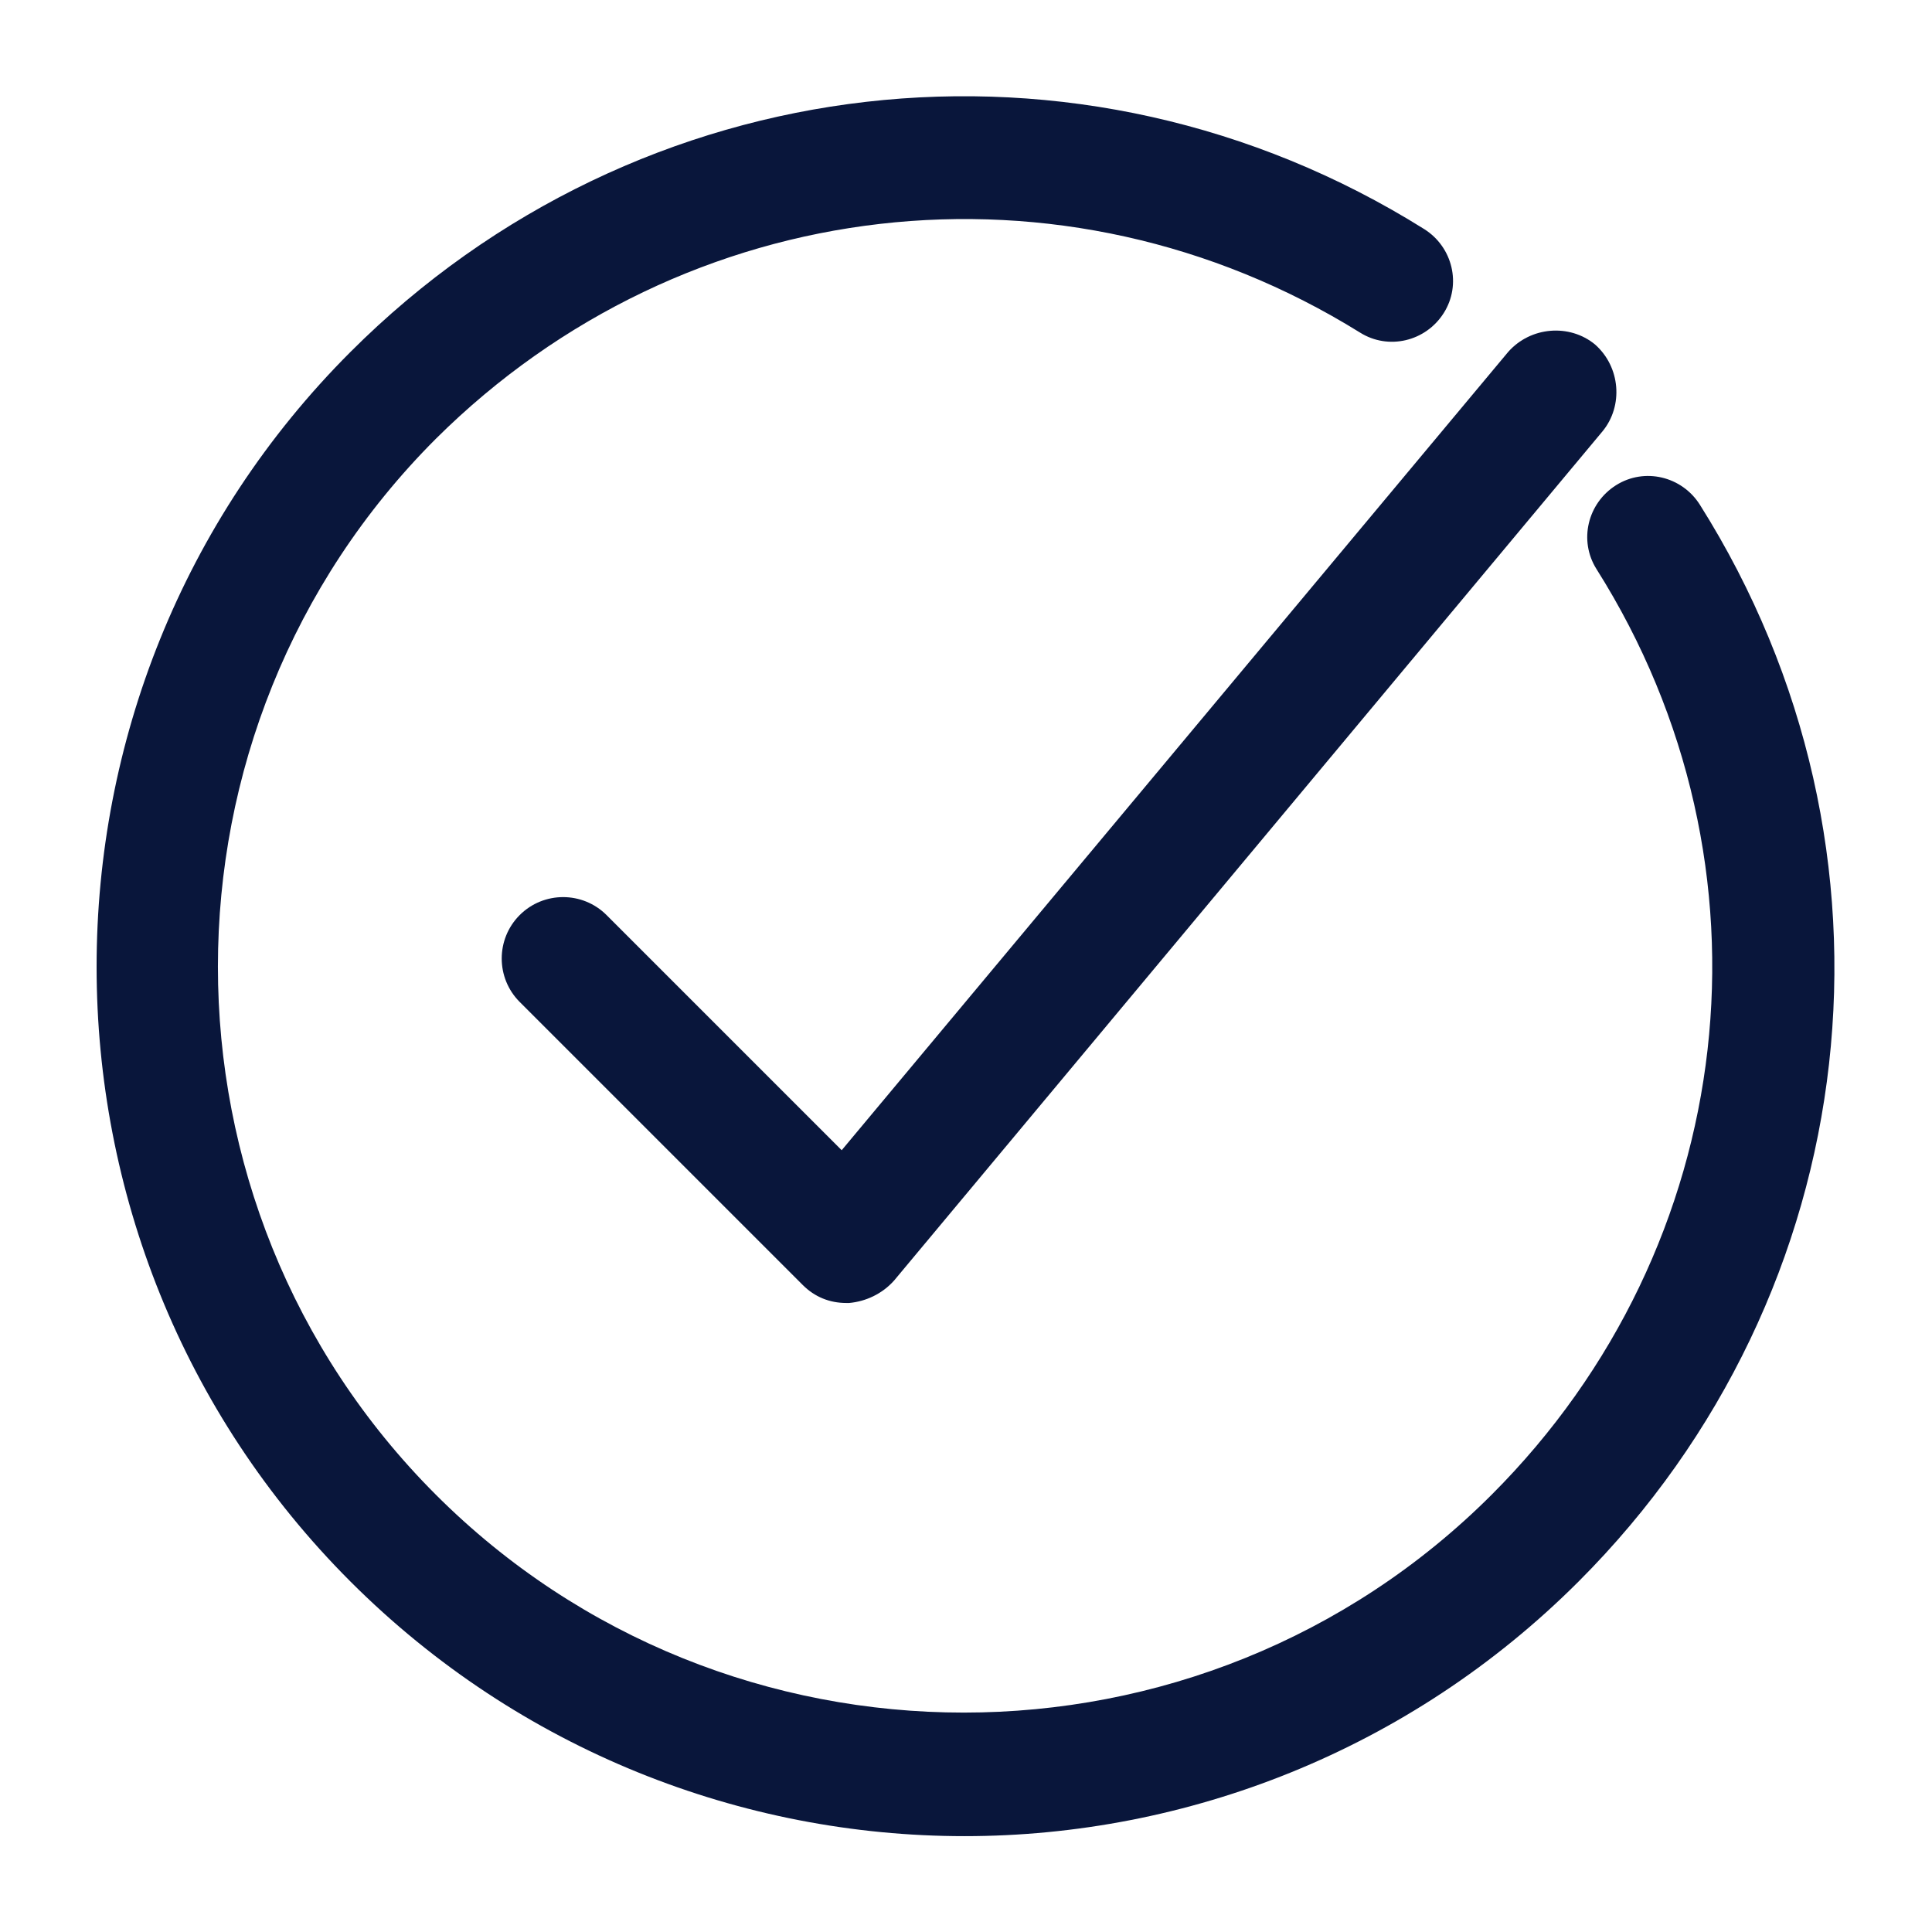
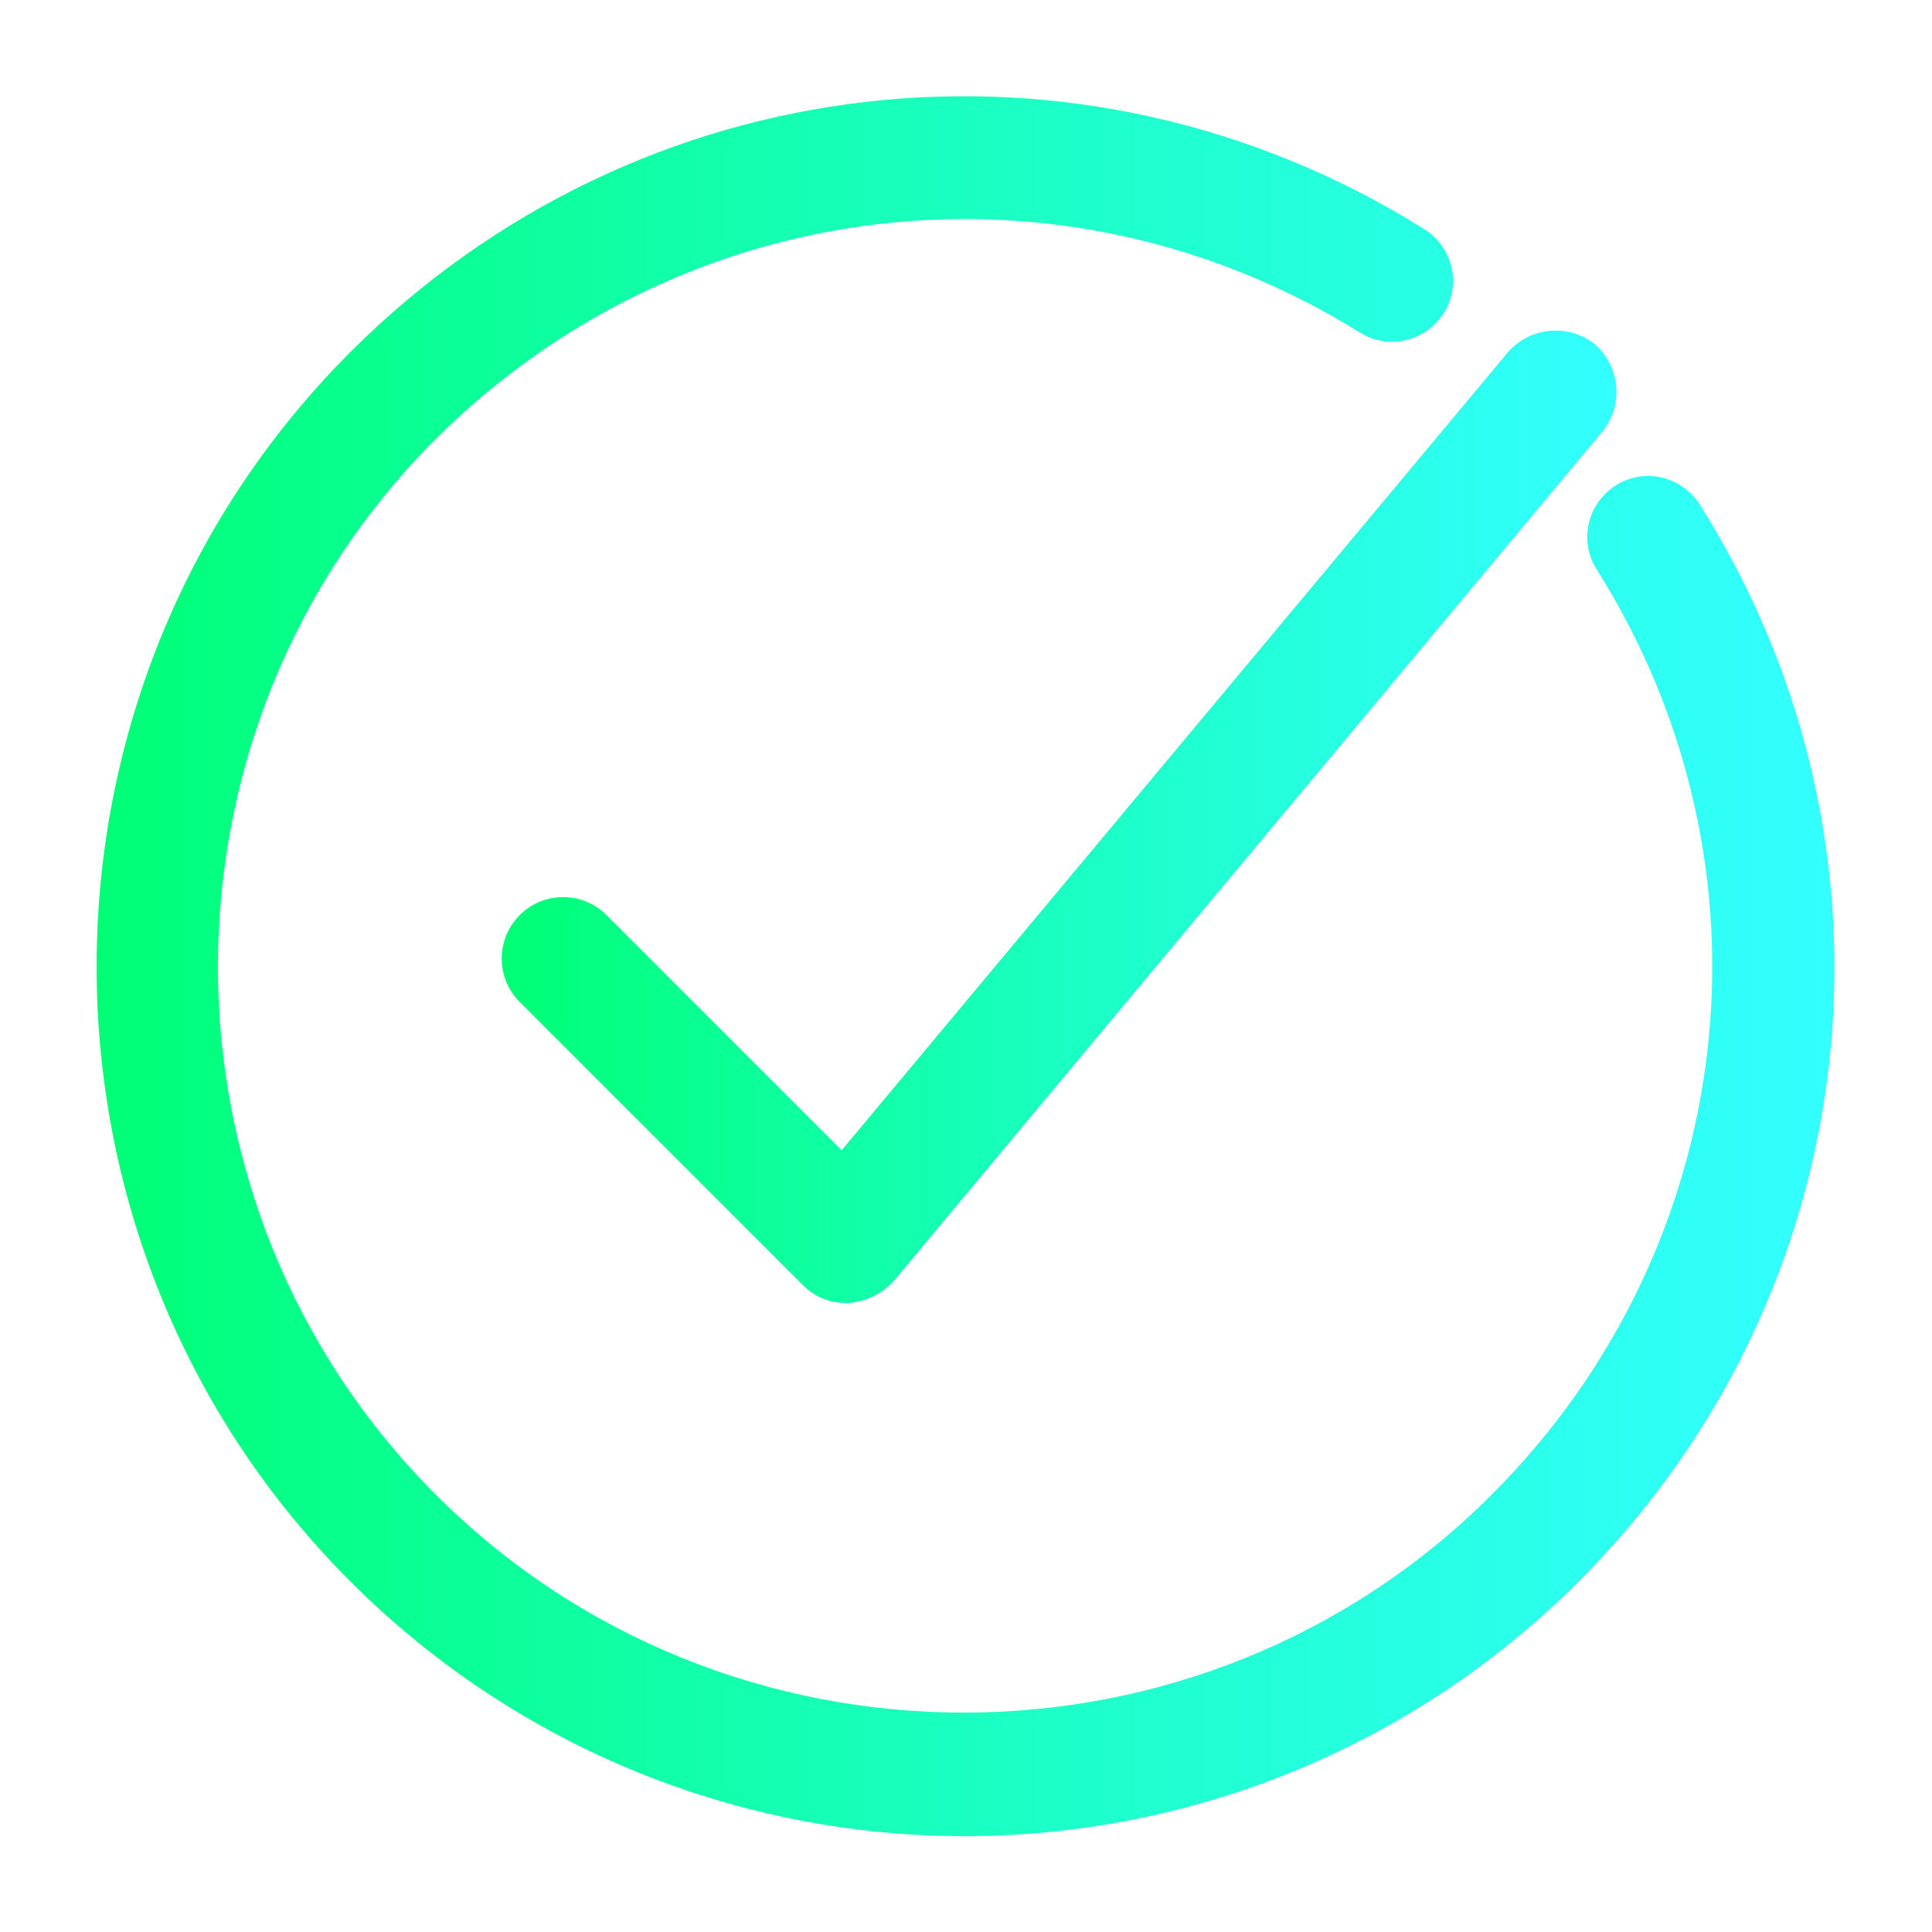
<svg xmlns="http://www.w3.org/2000/svg" version="1.1" id="Layer_1" x="0px" y="0px" viewBox="0 0 129 129" style="enable-background:new 0 0 129 129;" xml:space="preserve">
  <style type="text/css">
- 	.st0{fill:#09163B;}
+ 	.st0{fill:url(#SVGID_1_);}
+ 	.st1{fill:url(#SVGID_2_);}
</style>
  <g>
    <g>
-       <path class="st0" d="M40.5,61.1c-1.6-1.6-4.2-1.6-5.8,0s-1.6,4.2,0,5.8l18.9,18.9c0.8,0.8,1.8,1.2,2.9,1.2c0.1,0,0.1,0,0.2,0    c1.1-0.1,2.2-0.6,3-1.5L107,28.8c1.4-1.7,1.2-4.3-0.5-5.8c-1.7-1.4-4.3-1.2-5.8,0.5L56.2,76.8C56.2,76.8,40.5,61.1,40.5,61.1z" />
-       <path class="st0" d="M95.1,15.3c-23-14.4-52.5-11-71.7,8.2C0.8,46.1,0.8,83,23.4,105.6c11.3,11.3,26.2,17,41,17s29.7-5.7,41-17    c19.3-19.3,22.6-48.9,8.1-71.9c-1.2-1.9-3.7-2.5-5.6-1.3s-2.5,3.7-1.3,5.6c12.5,19.8,9.6,45.2-7,61.8c-19.4,19.4-51.1,19.4-70.5,0    s-19.4-51.1,0-70.5C45.7,12.8,71,9.9,90.8,22.2c1.9,1.2,4.4,0.6,5.6-1.3S97,16.5,95.1,15.3z" />
+       <linearGradient id="SVGID_1_" gradientUnits="userSpaceOnUse" x1="33.5" y1="54.536" x2="107.927" y2="54.536">
+         <stop offset="0" style="stop-color:#00FF75" />
+         <stop offset="1" style="stop-color:#00FFFF;stop-opacity:0.8" />
+       </linearGradient>
+       <path class="st0" d="M40.5,61.1c-1.6-1.6-4.2-1.6-5.8,0s-1.6,4.2,0,5.8l18.9,18.9c0.8,0.8,1.8,1.2,2.9,1.2c0.1,0,0.1,0,0.2,0    c1.1-0.1,2.2-0.6,3-1.5L107,28.8c1.4-1.7,1.2-4.3-0.5-5.8c-1.7-1.4-4.3-1.2-5.8,0.5L56.2,76.8L40.5,61.1z" />
+       <linearGradient id="SVGID_2_" gradientUnits="userSpaceOnUse" x1="6.45" y1="64.513" x2="122.484" y2="64.513">
+         <stop offset="0" style="stop-color:#00FF75" />
+         <stop offset="1" style="stop-color:#00FFFF;stop-opacity:0.8" />
+       </linearGradient>
+       <path class="st1" d="M95.1,15.3c-23-14.4-52.5-11-71.7,8.2C0.8,46.1,0.8,83,23.4,105.6c11.3,11.3,26.2,17,41,17s29.7-5.7,41-17    c19.3-19.3,22.6-48.9,8.1-71.9c-1.2-1.9-3.7-2.5-5.6-1.3s-2.5,3.7-1.3,5.6c12.5,19.8,9.6,45.2-7,61.8c-19.4,19.4-51.1,19.4-70.5,0    s-19.4-51.1,0-70.5C45.7,12.8,71,9.9,90.8,22.2c1.9,1.2,4.4,0.6,5.6-1.3S97,16.5,95.1,15.3z" />
    </g>
  </g>
</svg>
